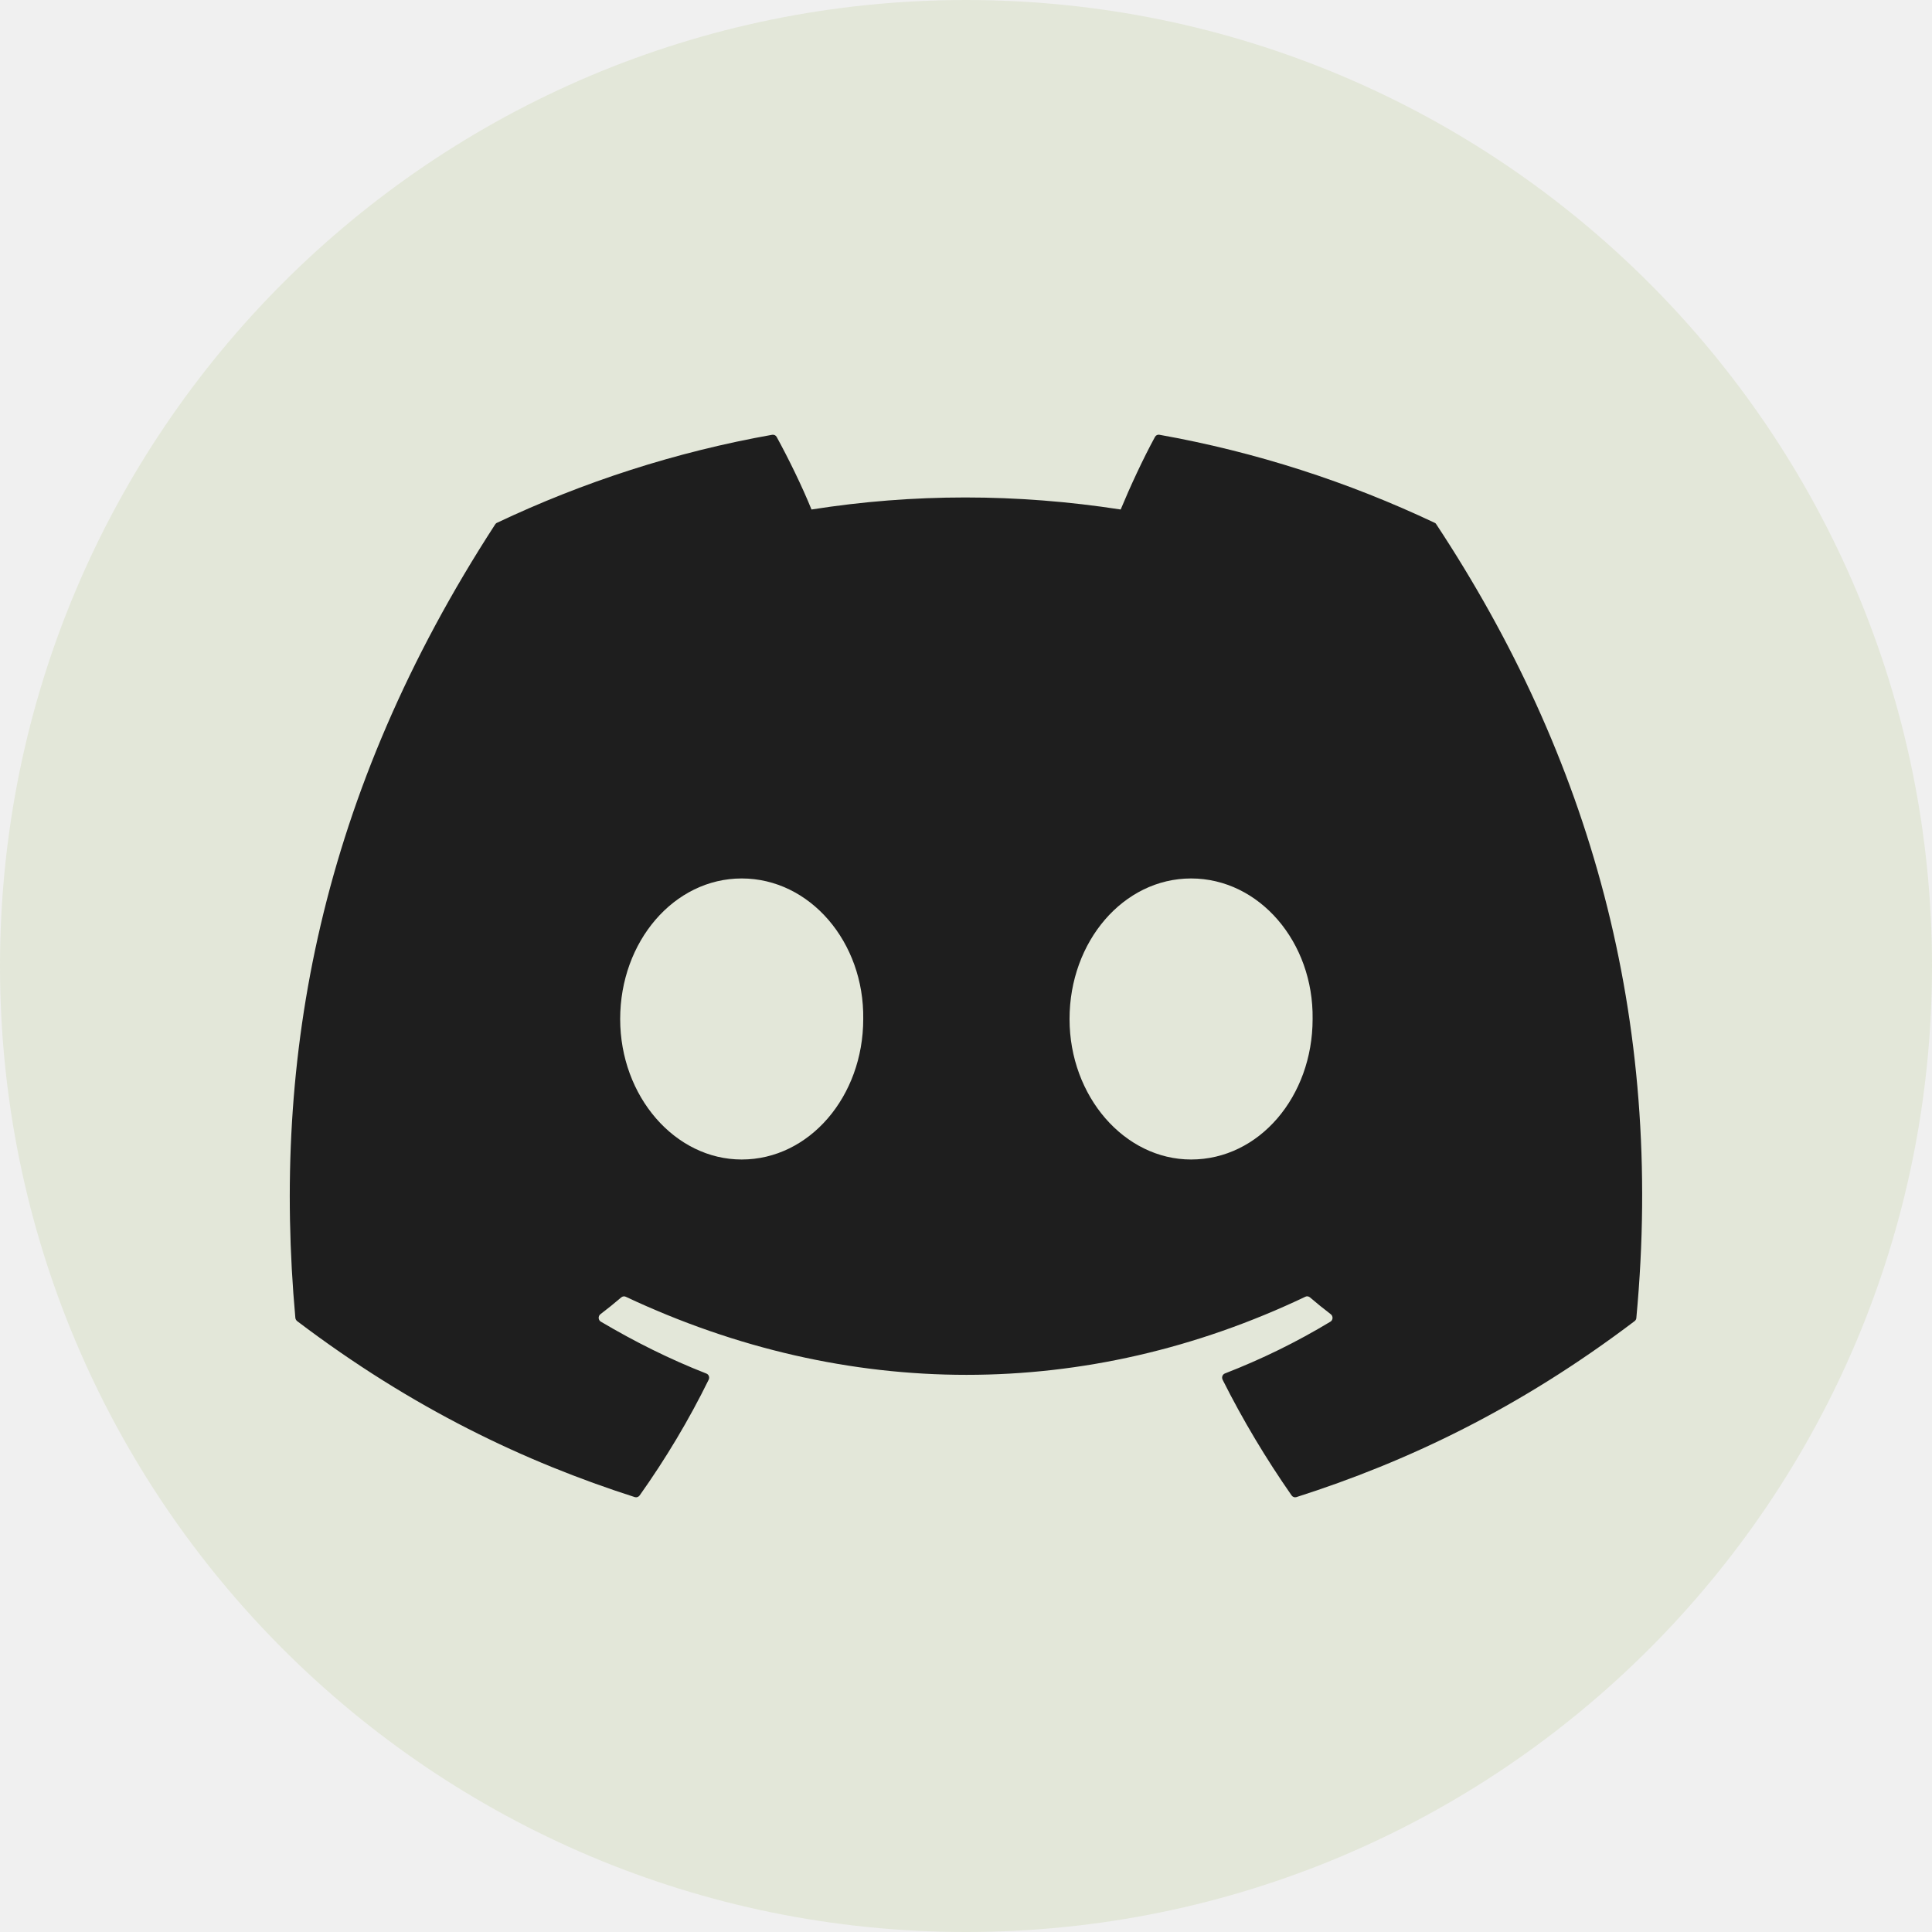
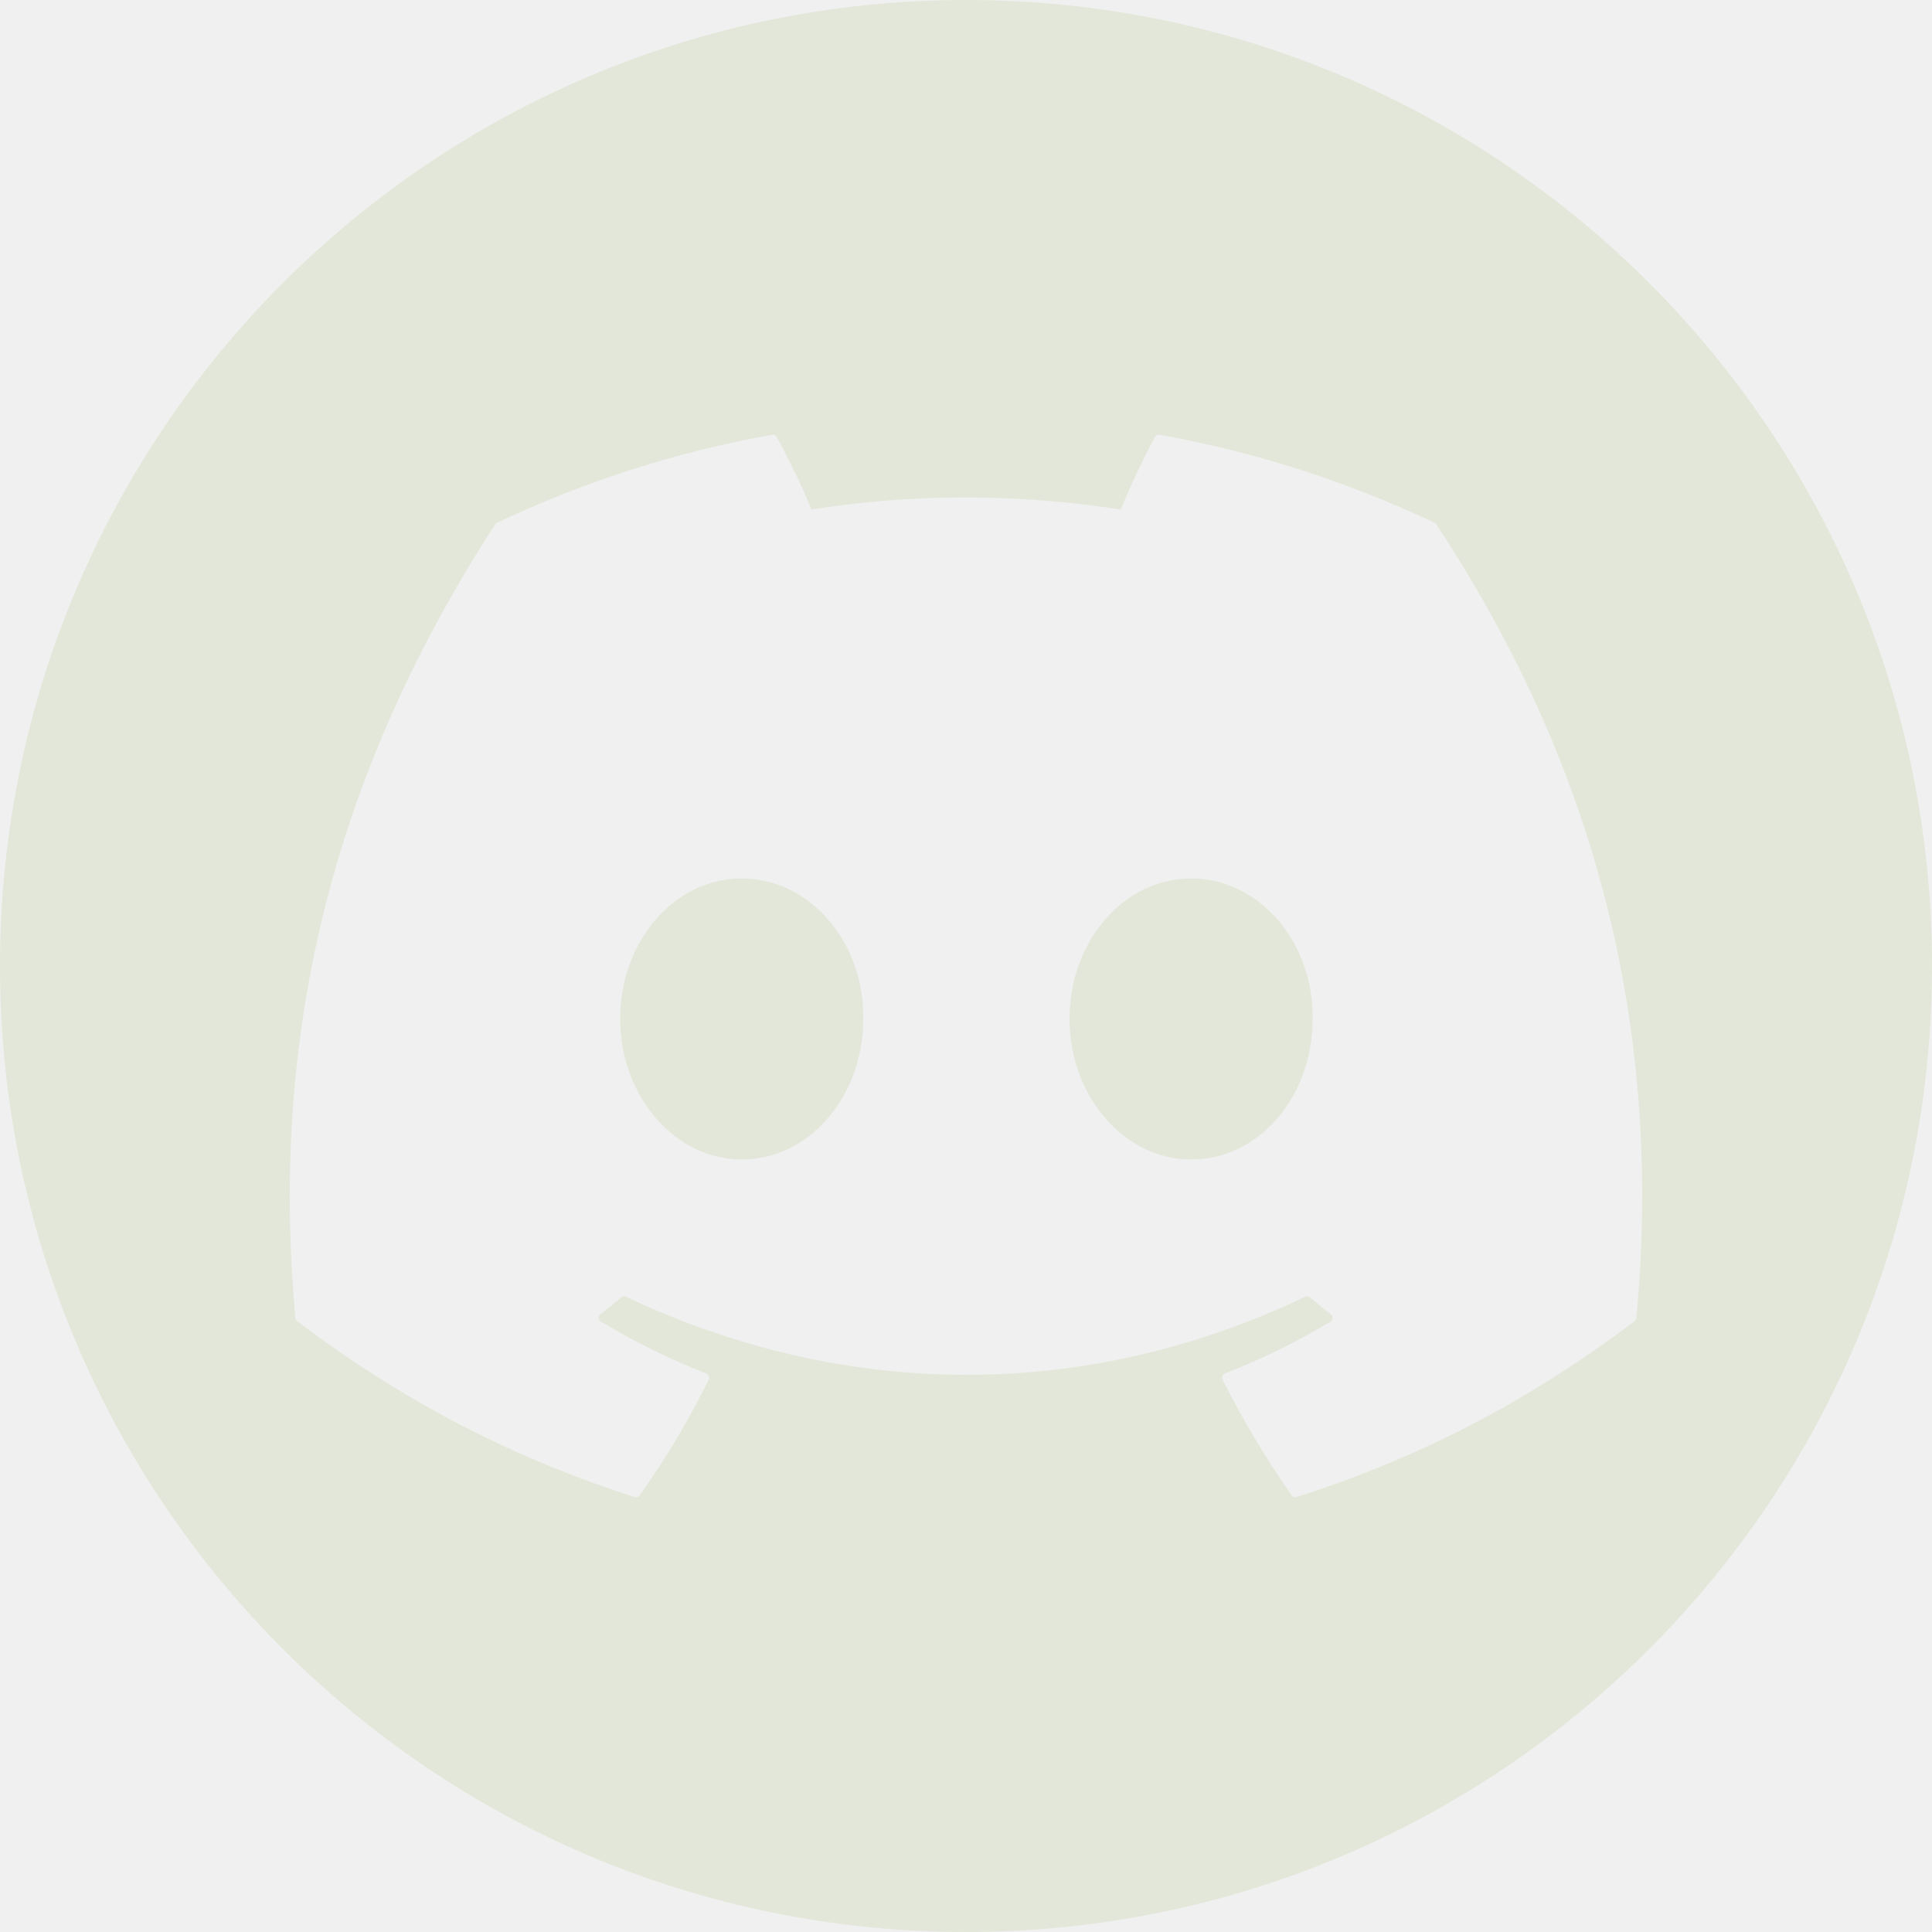
<svg xmlns="http://www.w3.org/2000/svg" width="32" height="32" viewBox="0 0 32 32" fill="none">
-   <rect width="32" height="32" rx="16" fill="#E3E7D9" />
-   <path d="M23.762 8.659C22.335 7.984 20.804 7.486 19.203 7.201C19.174 7.196 19.145 7.209 19.13 7.237C18.933 7.598 18.715 8.069 18.562 8.439C16.84 8.173 15.127 8.173 13.441 8.439C13.288 8.061 13.062 7.598 12.864 7.237C12.849 7.21 12.82 7.197 12.791 7.201C11.191 7.485 9.66 7.983 8.232 8.659C8.219 8.664 8.209 8.674 8.202 8.685C5.298 13.158 4.502 17.52 4.892 21.828C4.894 21.849 4.906 21.869 4.922 21.882C6.837 23.333 8.693 24.213 10.515 24.797C10.544 24.806 10.575 24.795 10.594 24.77C11.024 24.164 11.408 23.524 11.738 22.852C11.757 22.812 11.739 22.765 11.699 22.75C11.09 22.512 10.51 22.221 9.952 21.891C9.907 21.865 9.904 21.8 9.944 21.768C10.062 21.678 10.179 21.584 10.291 21.488C10.312 21.471 10.34 21.467 10.364 21.478C14.03 23.203 17.999 23.203 21.621 21.478C21.645 21.466 21.673 21.47 21.695 21.487C21.807 21.583 21.924 21.678 22.042 21.768C22.083 21.8 22.08 21.865 22.036 21.891C21.478 22.228 20.898 22.512 20.288 22.749C20.248 22.765 20.231 22.812 20.25 22.852C20.586 23.523 20.971 24.163 21.393 24.769C21.411 24.795 21.443 24.806 21.472 24.797C23.302 24.213 25.158 23.333 27.074 21.882C27.091 21.869 27.102 21.85 27.103 21.829C27.57 16.848 26.321 12.522 23.791 8.686C23.785 8.674 23.775 8.664 23.762 8.659ZM12.285 19.205C11.181 19.205 10.272 18.16 10.272 16.878C10.272 15.595 11.164 14.55 12.285 14.55C13.415 14.55 14.316 15.604 14.298 16.878C14.298 18.16 13.406 19.205 12.285 19.205ZM19.728 19.205C18.625 19.205 17.715 18.16 17.715 16.878C17.715 15.595 18.607 14.55 19.728 14.55C20.858 14.55 21.759 15.604 21.741 16.878C21.741 18.16 20.858 19.205 19.728 19.205Z" fill="#1E1E1E" />
+   <g clip-path="url(#clip0_1668_1627)">
+     <path fill-rule="evenodd" clip-rule="evenodd" d="M16 0C7.163 0 0 7.163 0 16C0 24.837 7.163 32 16 32C24.837 32 32 24.837 32 16C32 7.163 24.837 0 16 0ZM19.203 7.201C20.804 7.486 22.335 7.984 23.762 8.659C23.775 8.664 23.785 8.674 23.791 8.686C26.321 12.522 27.57 16.848 27.103 21.829C27.102 21.85 27.091 21.869 27.074 21.882C25.158 23.333 23.302 24.213 21.472 24.797C21.443 24.806 21.411 24.795 21.393 24.769C20.971 24.163 20.586 23.523 20.25 22.852C20.231 22.812 20.248 22.765 20.288 22.749C20.898 22.512 21.478 22.228 22.036 21.891C22.08 21.865 22.083 21.8 22.042 21.768C21.924 21.678 21.807 21.583 21.695 21.487C21.673 21.47 21.645 21.466 21.621 21.478C17.999 23.203 14.03 23.203 10.364 21.478C10.34 21.467 10.312 21.471 10.291 21.488C10.179 21.584 10.062 21.678 9.944 21.768C9.904 21.8 9.907 21.865 9.952 21.891C10.51 22.221 11.09 22.512 11.699 22.75C11.739 22.765 11.757 22.812 11.738 22.852C11.408 23.524 11.024 24.164 10.594 24.77C10.575 24.795 10.544 24.806 10.515 24.797C8.693 24.213 6.837 23.333 4.922 21.882C4.906 21.869 4.894 21.849 4.892 21.828C4.502 17.52 5.298 13.158 8.202 8.685C8.209 8.674 8.219 8.664 8.232 8.659C9.66 7.983 11.191 7.485 12.791 7.201C12.82 7.197 12.849 7.21 12.864 7.237C13.062 7.598 13.288 8.061 13.441 8.439C15.127 8.173 16.84 8.173 18.562 8.439C18.715 8.069 18.933 7.598 19.13 7.237C19.145 7.209 19.174 7.196 19.203 7.201ZM10.272 16.878C10.272 18.16 11.181 19.205 12.285 19.205C13.406 19.205 14.298 18.16 14.298 16.878C14.316 15.604 13.415 14.55 12.285 14.55C11.164 14.55 10.272 15.595 10.272 16.878ZM17.715 16.878C17.715 18.16 18.625 19.205 19.728 19.205C20.858 19.205 21.741 18.16 21.741 16.878C21.759 15.604 20.858 14.55 19.728 14.55C18.607 14.55 17.715 15.595 17.715 16.878Z" fill="#E3E7D9" />
+   </g>
+   <defs>
+     <clipPath id="clip0_1668_1627">
+       <rect width="32" height="32" fill="white" />
+     </clipPath>
+   </defs>
</svg>
